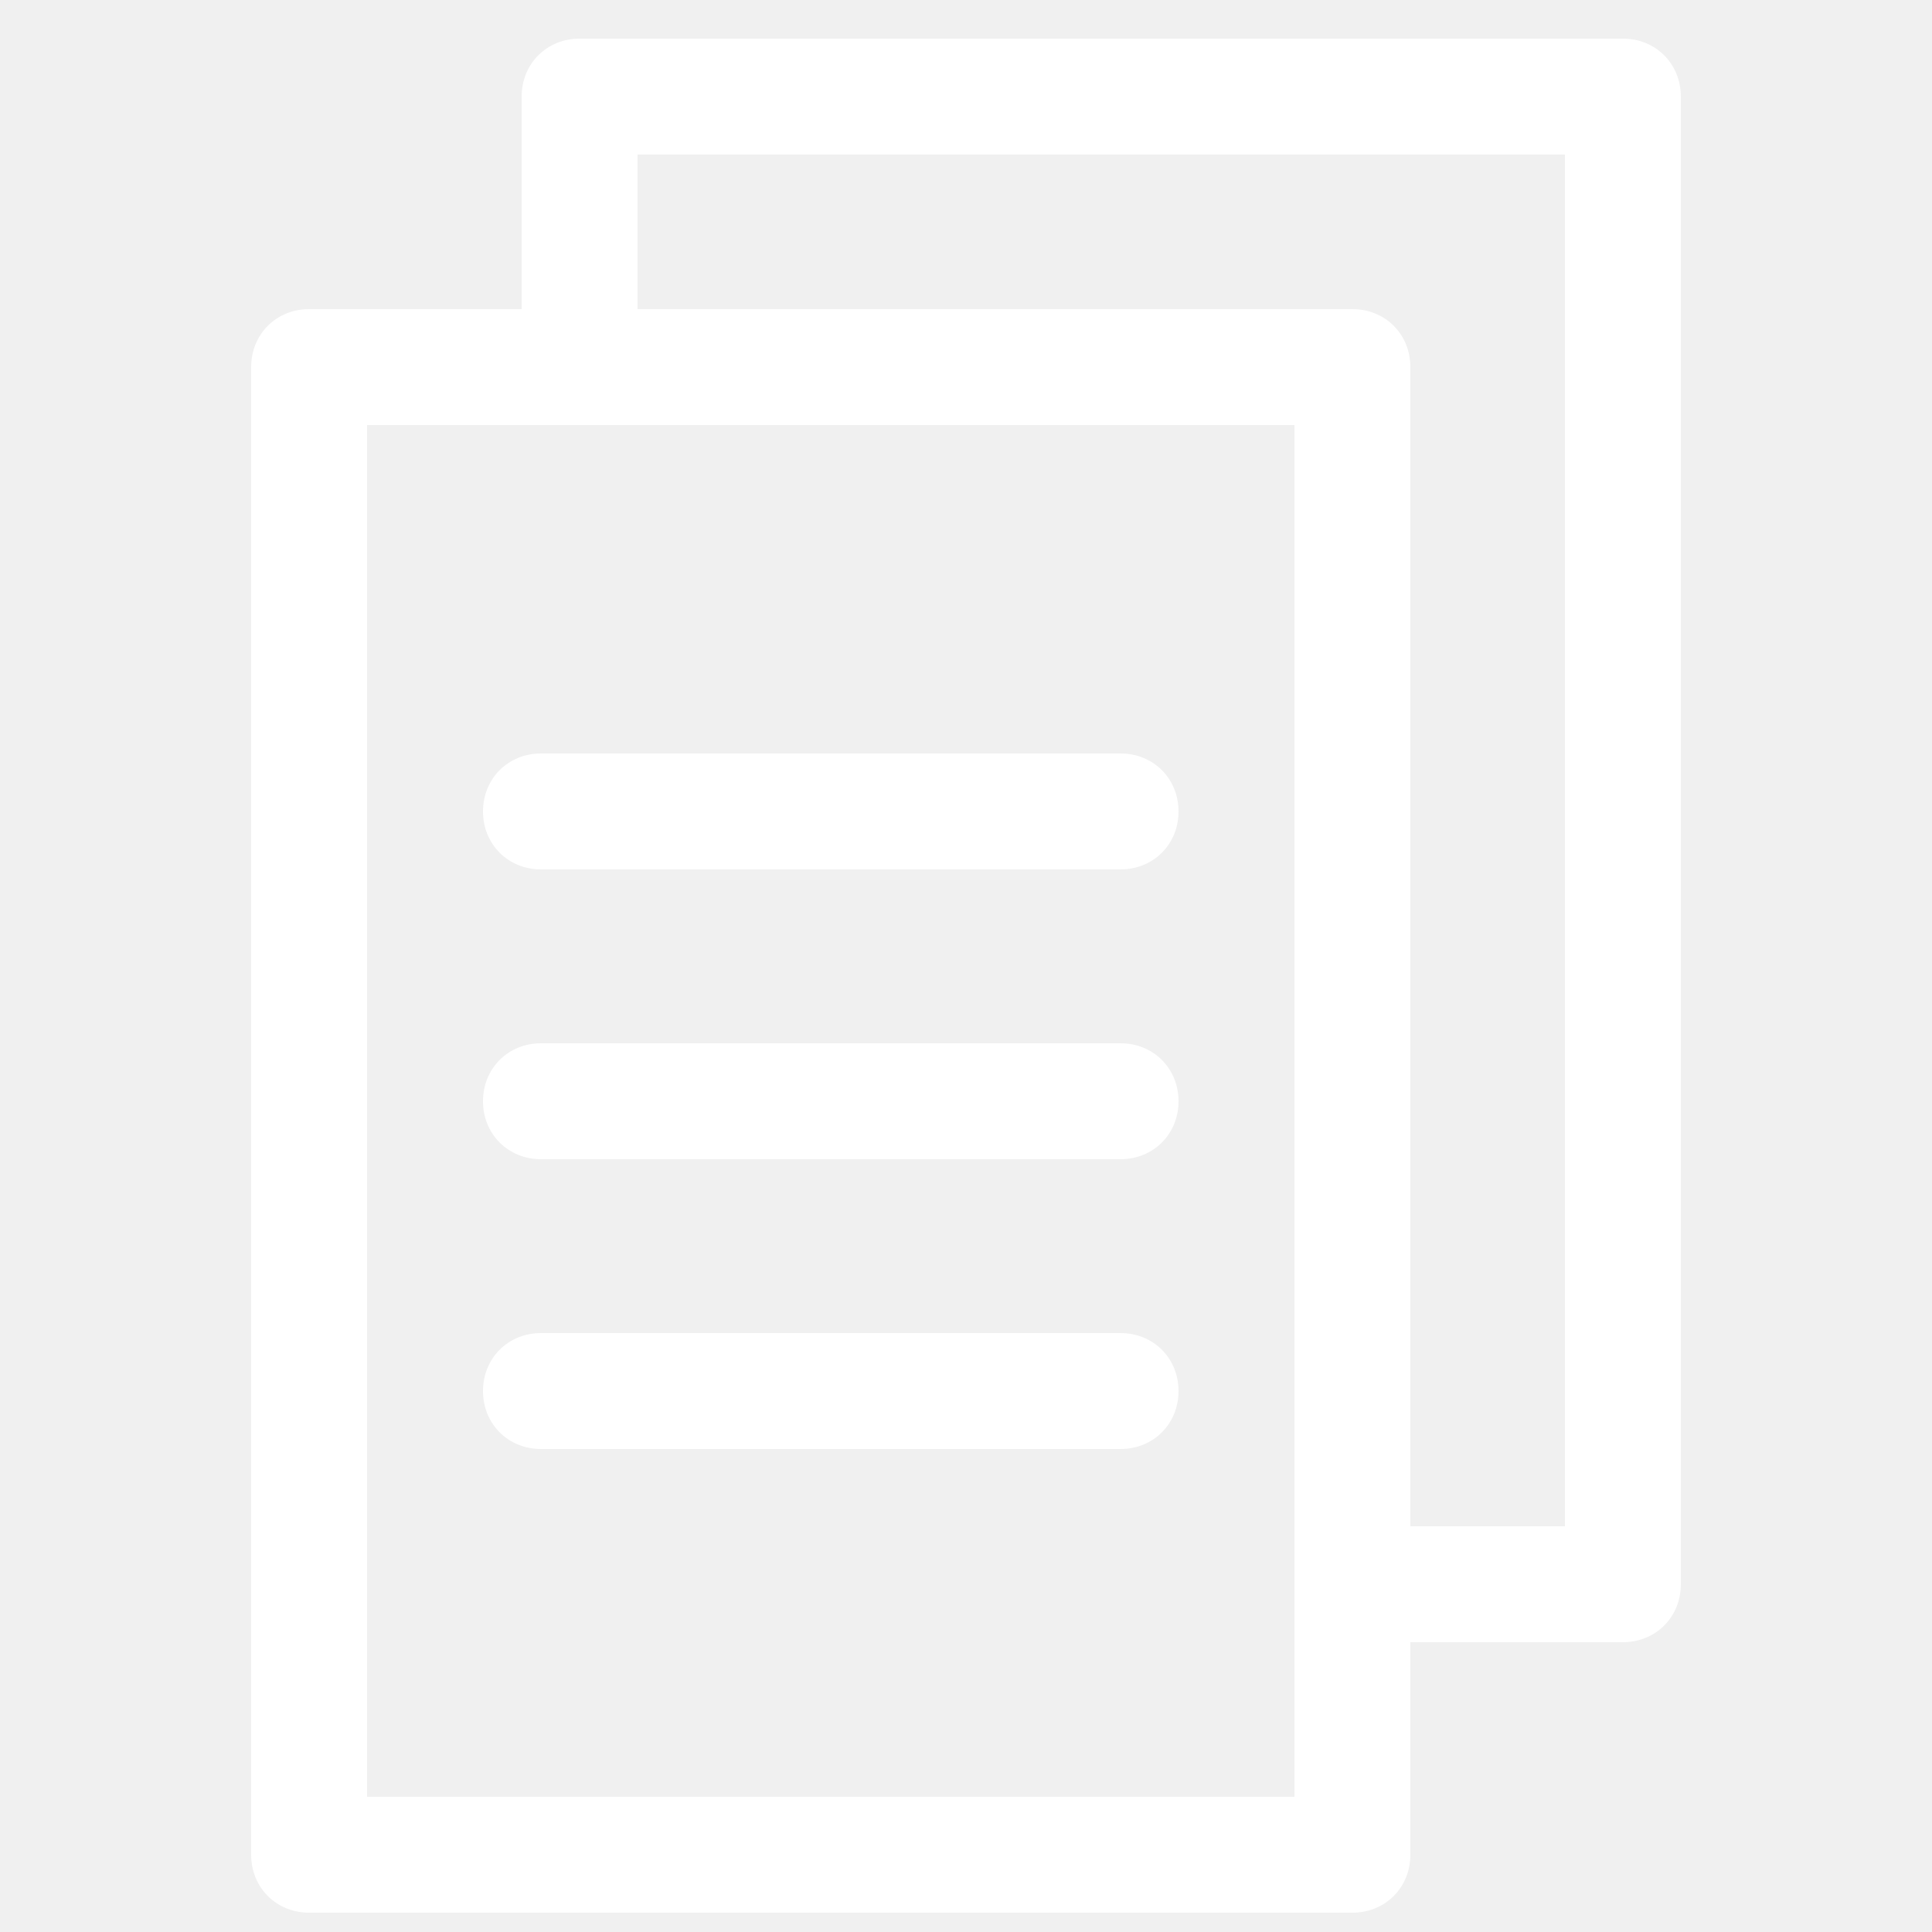
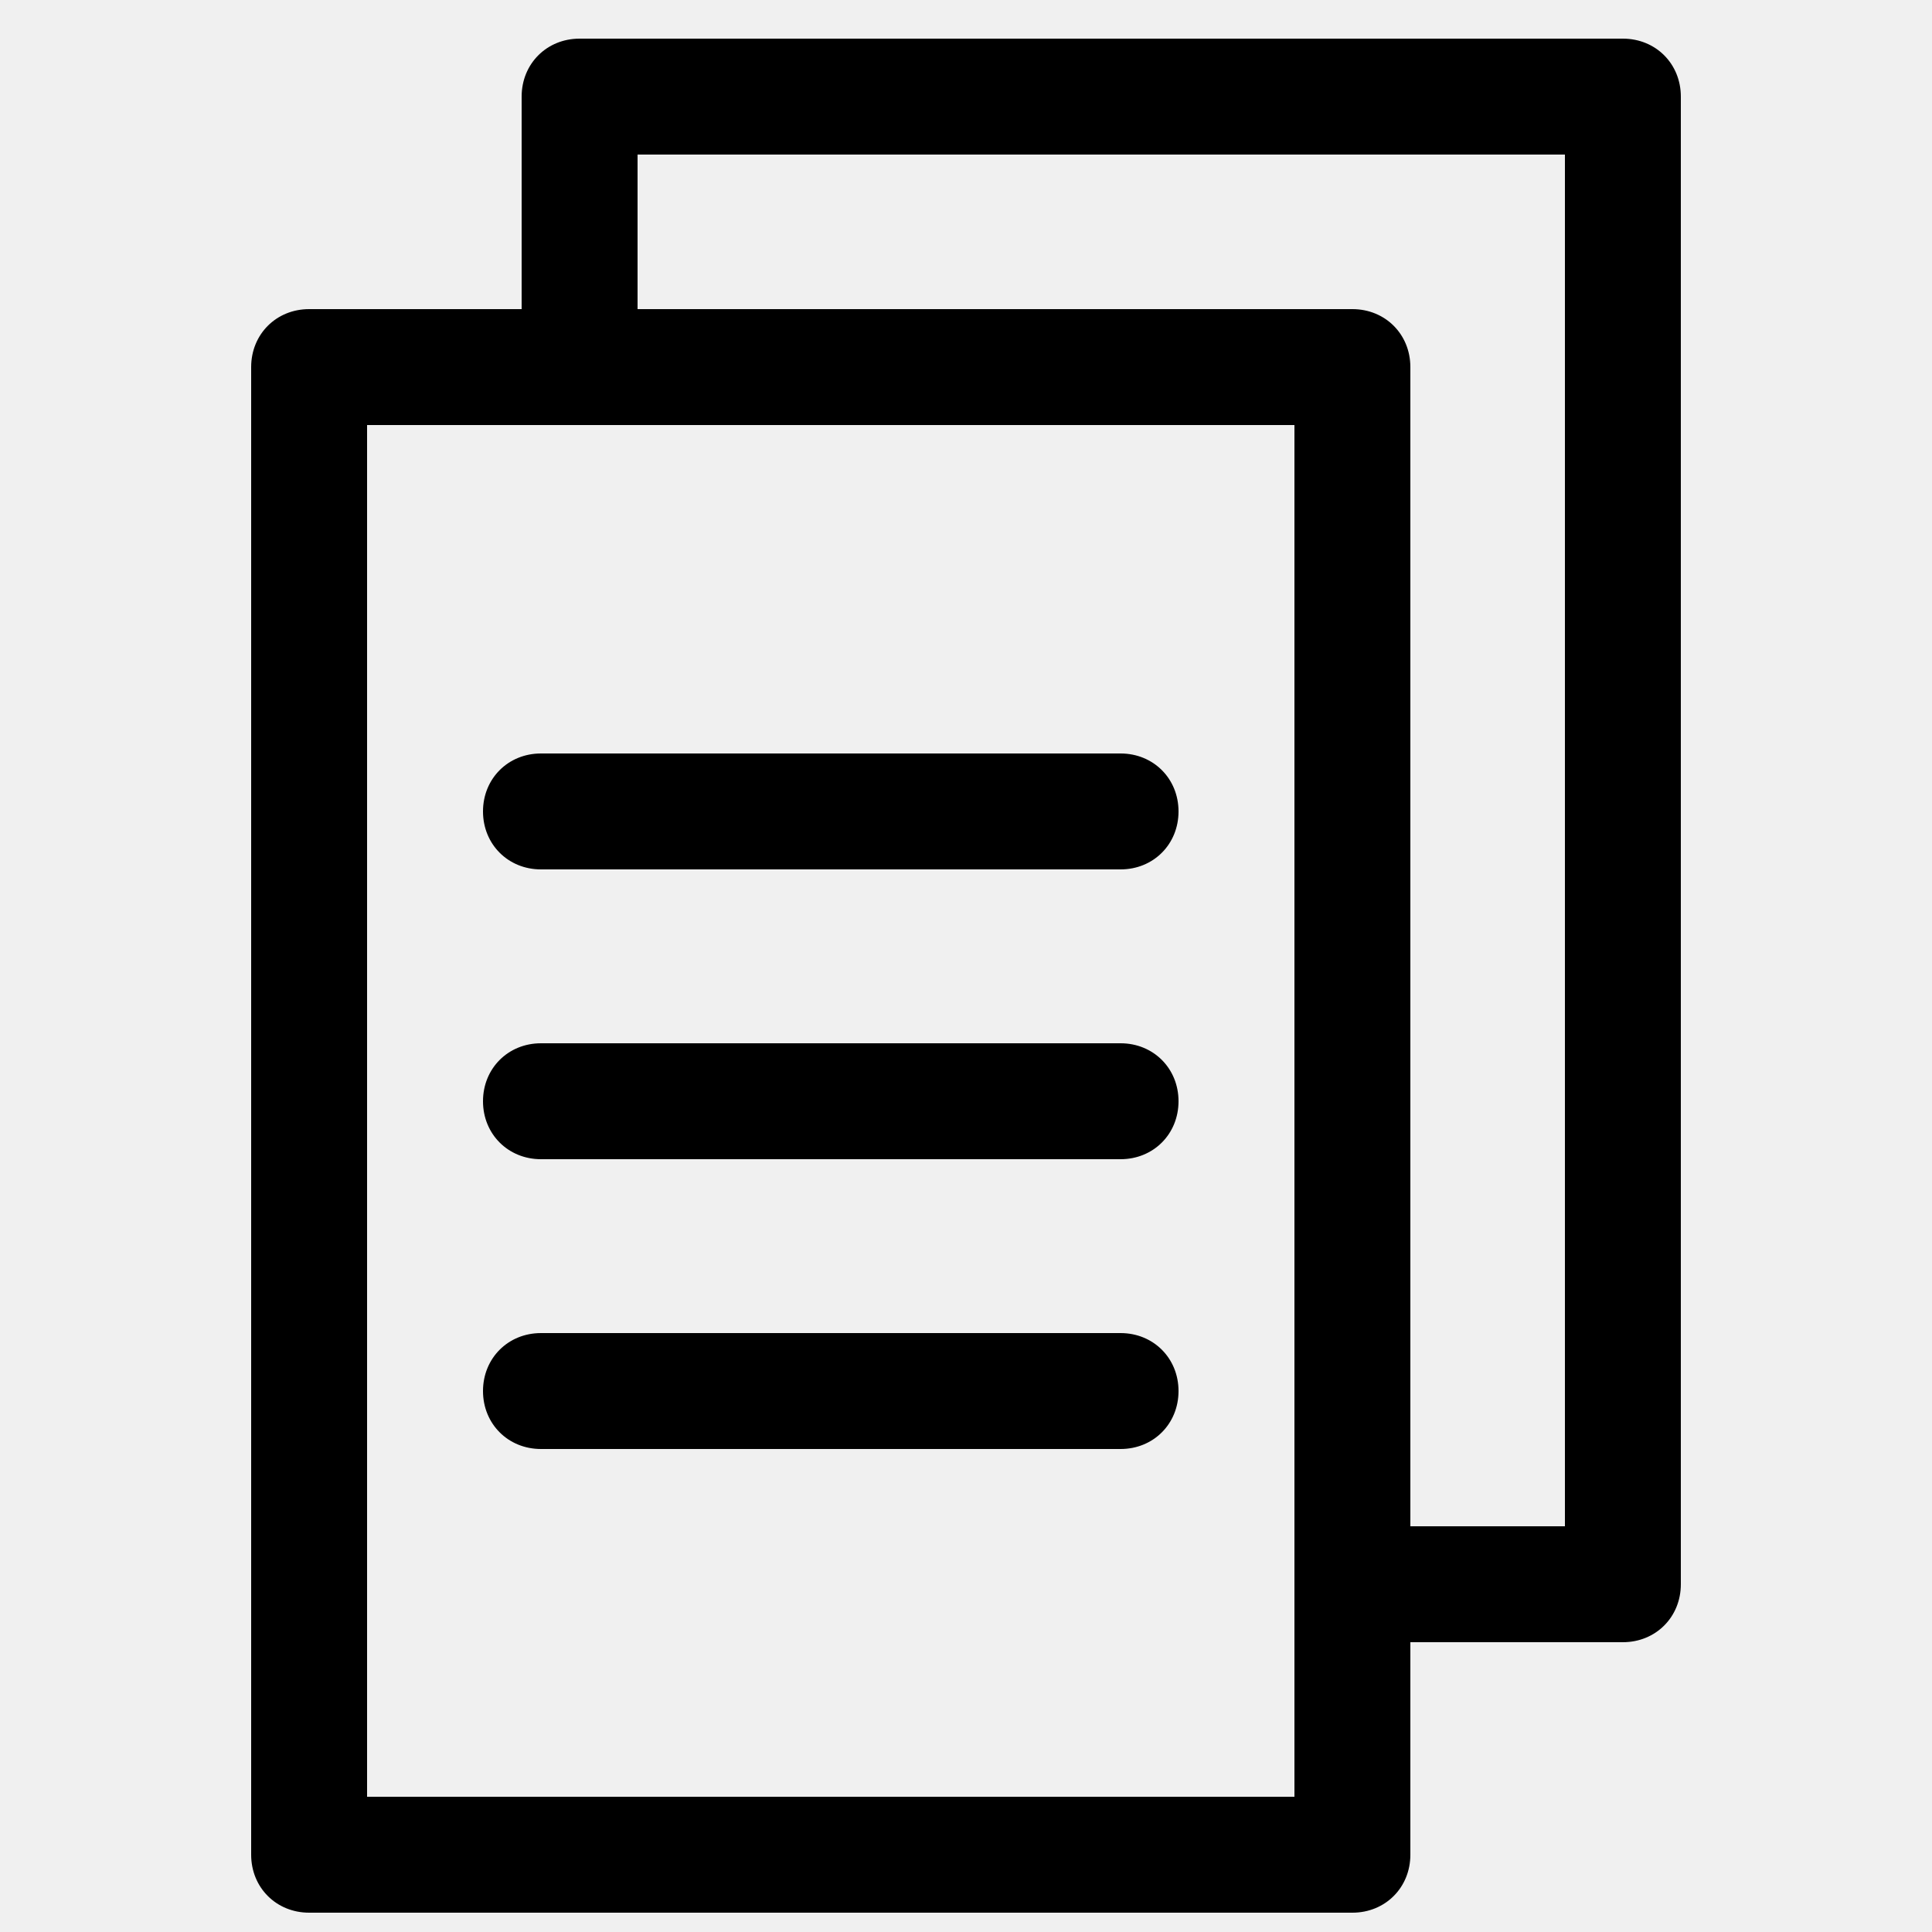
<svg xmlns="http://www.w3.org/2000/svg" version="1.1" x="0px" y="0px" viewBox="0 0 100 100" xml:space="preserve">
  <g>
-     <path fill="#fff" d="M84,2H30c-1.7,0-3,1.3-3,3v11H16c-1.7,0-3,1.3-3,3v77c0,1.7,1.3,3,3,3h54c1.7,0,3-1.3,3-3V85h11c1.7,0,3-1.3,3-3V5   C87,3.3,85.7,2,84,2z M67,93H19V22h48V93z M81,79h-8V19c0-1.7-1.3-3-3-3H33V8h48V79z" />
+     <path fill="#000" d="M84,2H30c-1.7,0-3,1.3-3,3v11H16c-1.7,0-3,1.3-3,3v77c0,1.7,1.3,3,3,3h54c1.7,0,3-1.3,3-3V85h11c1.7,0,3-1.3,3-3V5   C87,3.3,85.7,2,84,2z M67,93H19V22h48V93z M81,79h-8V19c0-1.7-1.3-3-3-3H33V8h48V79z" />
    <g>
-       <path fill="#fff" d="M58,60H28c-1.7,0-3-1.3-3-3s1.3-3,3-3h30c1.7,0,3,1.3,3,3S59.7,60,58,60z" />
-       <path fill="#fff" d="M58,75H28c-1.7,0-3-1.3-3-3s1.3-3,3-3h30c1.7,0,3,1.3,3,3S59.7,75,58,75z" />
-       <path fill="#fff" d="M58,45H28c-1.7,0-3-1.3-3-3s1.3-3,3-3h30c1.7,0,3,1.3,3,3S59.7,45,58,45z" />
+       <path fill="#000" d="M58,60H28c-1.7,0-3-1.3-3-3s1.3-3,3-3h30c1.7,0,3,1.3,3,3S59.7,60,58,60z" />
+       <path fill="#000" d="M58,75H28c-1.7,0-3-1.3-3-3s1.3-3,3-3h30c1.7,0,3,1.3,3,3S59.7,75,58,75z" />
+       <path fill="#000" d="M58,45H28c-1.7,0-3-1.3-3-3s1.3-3,3-3h30c1.7,0,3,1.3,3,3S59.7,45,58,45z" />
    </g>
  </g>
</svg>
